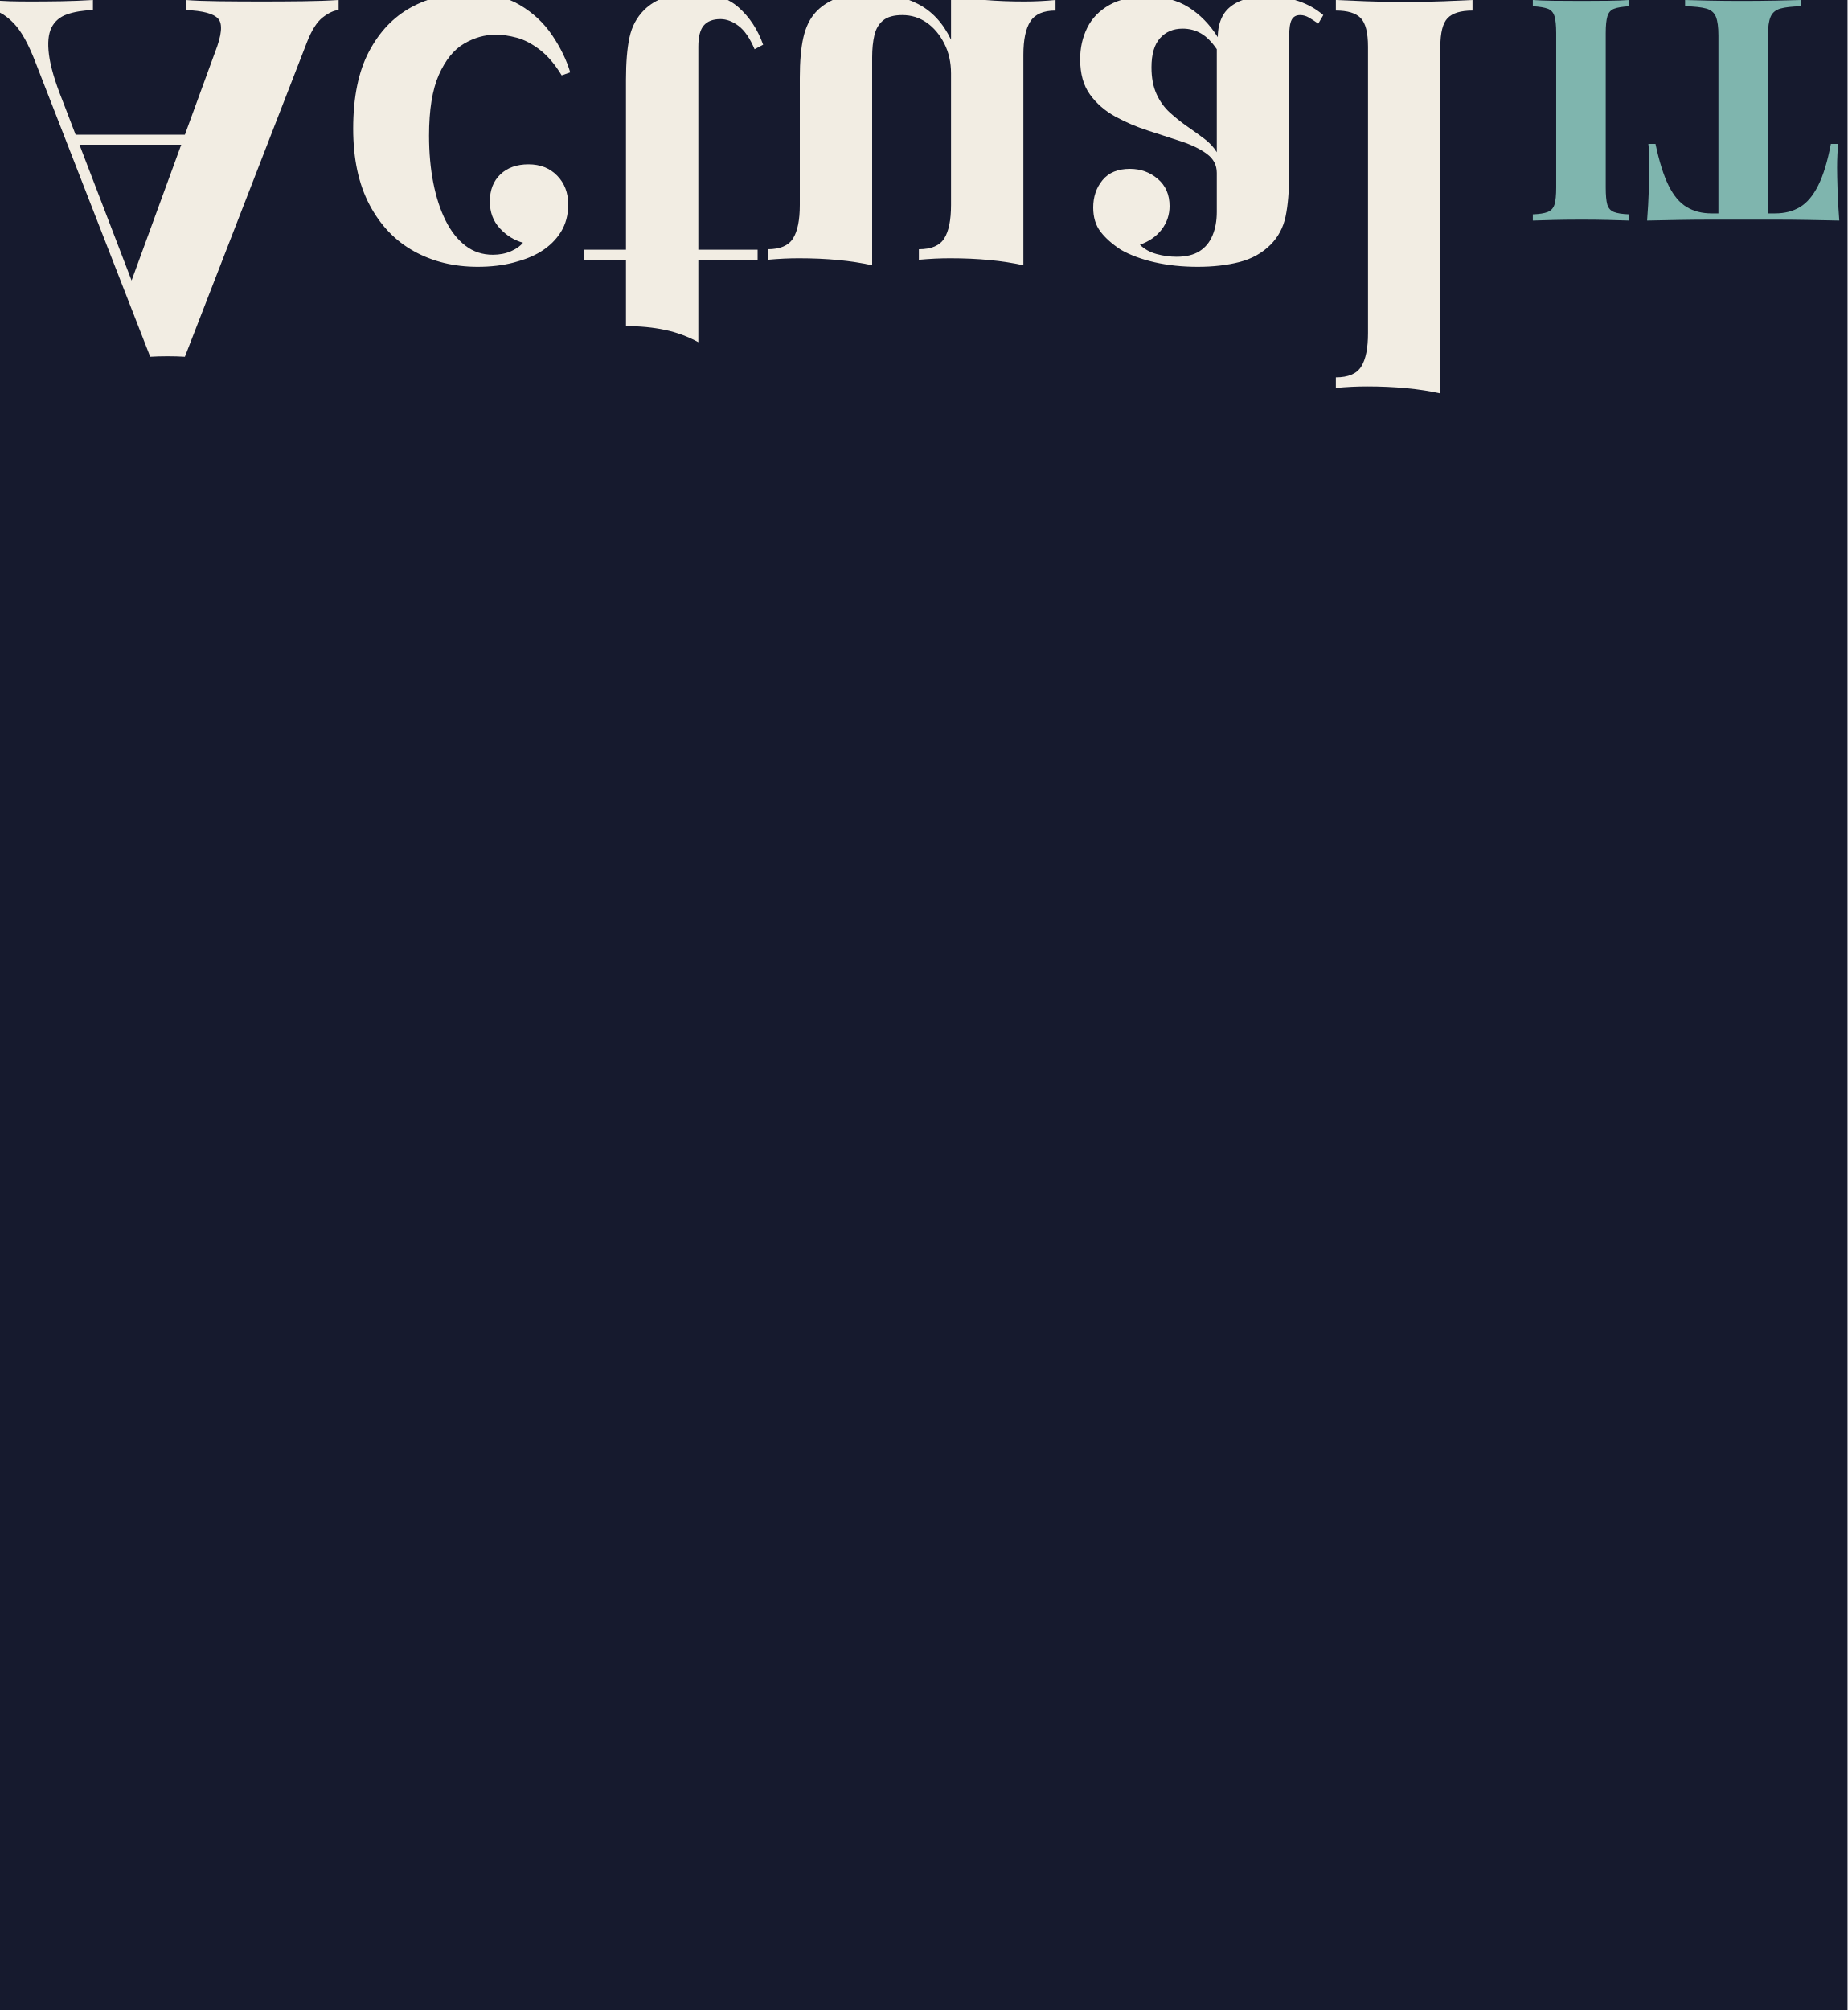
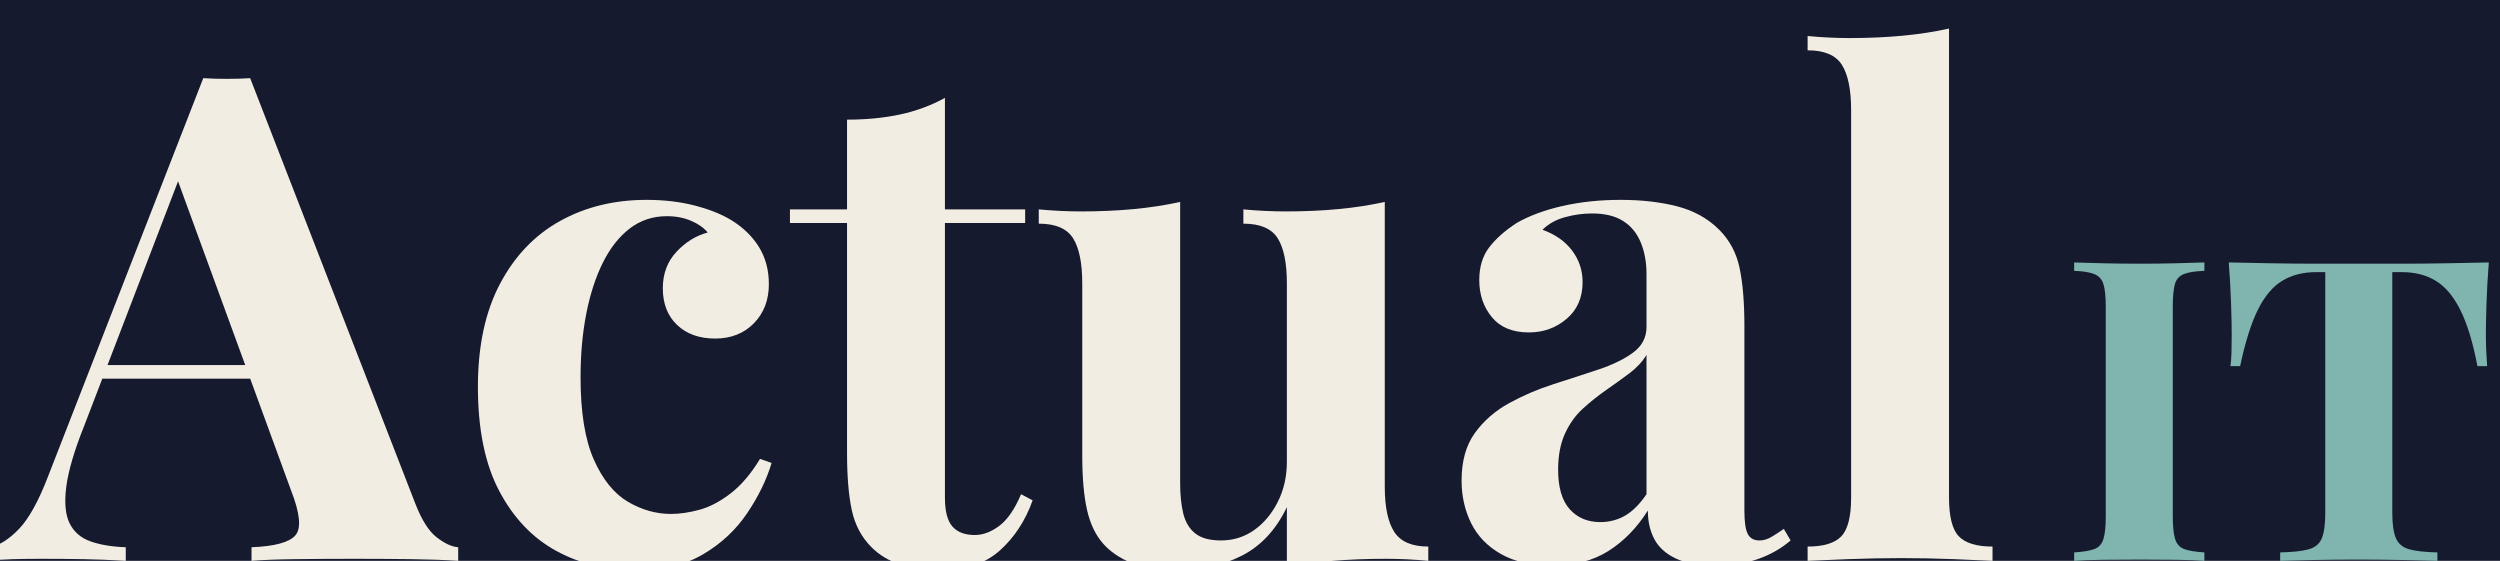
- <svg xmlns="http://www.w3.org/2000/svg" viewBox="0 0 735.5 800" width="735.5" height="800">
-   <rect width="100%" height="100%" fill="#161A2E" />
-   <path d="M368 710 611 84Q625 48 642.5 34.5Q660 21 674 20V0Q644 2 603.5 2.5Q563 3 522 3Q476 3 435.0 2.5Q394 2 370 0V20Q421 22 434.5 37.5Q448 53 428 104L258 569L276 595L124 199Q102 144 97.5 109.0Q93 74 102.5 55.0Q112 36 133.5 28.5Q155 21 185 20V0Q152 2 122.0 2.5Q92 3 61 3Q39 3 19.5 2.5Q0 2 -15 0V20Q6 24 28.0 47.0Q50 70 71 125L299 710Q315 709 333.5 709.0Q352 709 368 710ZM438 288V268H140L150 288Z" fill="#F2EDE3" transform="translate(0.0, 0.0) scale(0.2)" />
-   <path d="M284 531Q323 531 355.5 522.5Q388 514 409 501Q435 485 449.5 461.5Q464 438 464 407Q464 372 442.0 349.5Q420 327 385 327Q350 327 329.0 347.0Q308 367 308 401Q308 433 328.0 454.5Q348 476 374 483Q366 493 350.0 500.0Q334 507 314 507Q283 507 259.5 489.0Q236 471 220.0 439.0Q204 407 195.5 364.0Q187 321 187 270Q187 193 206.5 149.0Q226 105 256.5 87.0Q287 69 320 69Q339 69 361.5 75.0Q384 81 407.5 99.0Q431 117 451 150L468 144Q457 107 432.0 70.0Q407 33 367.0 9.5Q327 -14 269 -14Q204 -14 151.5 14.5Q99 43 67.5 102.5Q36 162 36 256Q36 346 68.5 407.5Q101 469 157.0 500.0Q213 531 284 531Z" fill="#F2EDE3" transform="translate(133.4, 0.0) scale(0.2)" />
-   <path d="M227 681V517H345V497H227V93Q227 63 238.0 50.5Q249 38 271 38Q289 38 307.0 51.5Q325 65 339 98L356 89Q340 44 307.5 15.0Q275 -14 219 -14Q186 -14 161.0 -5.5Q136 3 119 20Q97 42 90.0 74.5Q83 107 83 159V497H-1V517H83V649Q125 649 160.5 656.5Q196 664 227 681Z" fill="#F2EDE3" transform="translate(232.6, 0.0) scale(0.2)" />
-   <path d="M522 528V109Q522 64 536.0 42.5Q550 21 586 21V0Q555 3 524 3Q482 3 446.0 0.0Q410 -3 378 -11V79Q354 29 311.5 7.5Q269 -14 217 -14Q175 -14 149.0 -3.0Q123 8 108 25Q91 44 84.0 75.0Q77 106 77 155V408Q77 453 63.5 474.5Q50 496 13 496V517Q45 514 75 514Q117 514 153.5 517.5Q190 521 221 528V114Q221 89 225.5 70.0Q230 51 243.0 40.5Q256 30 281 30Q308 30 329.5 45.0Q351 60 364.5 86.5Q378 113 378 146V408Q378 453 364.5 474.5Q351 496 314 496V517Q346 514 376 514Q418 514 454.5 517.5Q491 521 522 528Z" fill="#F2EDE3" transform="translate(303.0, 0.0) scale(0.2)" />
-   <path d="M162 -7Q117 -7 87.0 10.0Q57 27 43.0 55.5Q29 84 29 118Q29 161 48.5 188.0Q68 215 99.0 232.0Q130 249 164.5 260.0Q199 271 230.5 281.5Q262 292 281.5 306.5Q301 321 301 344V422Q301 448 292.5 468.5Q284 489 266.5 500.0Q249 511 221 511Q201 511 181.0 505.5Q161 500 148 487Q176 477 191.5 456.5Q207 436 207 410Q207 376 183.5 356.0Q160 336 128 336Q92 336 73.5 358.5Q55 381 55 413Q55 442 69.5 461.0Q84 480 110 497Q138 513 177.5 522.0Q217 531 263 531Q309 531 346.0 521.5Q383 512 408 487Q431 464 438.0 430.5Q445 397 445 346V74Q445 49 450.0 39.5Q455 30 467 30Q476 30 484.5 35.0Q493 40 503 47L513 30Q492 12 464.5 2.5Q437 -7 403 -7Q366 -7 344.0 3.5Q322 14 312.5 32.0Q303 50 303 74Q279 36 245.0 14.5Q211 -7 162 -7ZM233 57Q253 57 269.5 66.5Q286 76 301 98V303Q292 288 276.0 276.0Q260 264 242.0 251.5Q224 239 207.5 224.0Q191 209 181.0 187.0Q171 165 171 134Q171 95 188.0 76.0Q205 57 233 57Z" fill="#F2EDE3" transform="translate(424.2, 0.0) scale(0.2)" />
-   <path d="M228 783V93Q228 51 242.5 36.0Q257 21 292 21V0Q273 1 235.0 2.5Q197 4 158 4Q119 4 79.5 2.5Q40 1 20 0V21Q55 21 69.5 36.0Q84 51 84 93V663Q84 708 70.5 729.5Q57 751 20 751V772Q52 769 82 769Q123 769 160.0 772.5Q197 776 228 783Z" fill="#F2EDE3" transform="translate(527.8, 0.0) scale(0.2)" />
-   <path d="M343 708V688Q311 687 294.5 680.5Q278 674 273.0 656.5Q268 639 268 602V106Q268 70 273.5 52.0Q279 34 295.0 28.0Q311 22 343 20V0Q316 2 275.0 2.5Q234 3 192 3Q143 3 101.5 2.5Q60 2 34 0V20Q66 22 82.0 28.0Q98 34 103.5 52.0Q109 70 109 106V602Q109 639 103.5 656.5Q98 674 81.5 680.5Q65 687 34 688V708Q60 707 101.5 706.0Q143 705 192 705Q234 705 275.0 706.0Q316 707 343 708Z" fill="#7FB5AE" transform="translate(606.0, 0.0) scale(0.124)" />
-   <path d="M642 708Q638 657 636.5 610.0Q635 563 635 538Q635 516 636.0 496.0Q637 476 638 462H615Q599 546 574.5 595.0Q550 644 516.0 664.5Q482 685 436 685H413V114Q413 74 421.5 54.0Q430 34 453.0 27.5Q476 21 520 20V0Q489 1 437.5 2.0Q386 3 330 3Q275 3 226.0 2.0Q177 1 147 0V20Q192 21 215.0 27.5Q238 34 246.0 54.0Q254 74 254 114V685H232Q186 685 152.0 664.5Q118 644 94.0 595.5Q70 547 52 462H29Q31 476 31.5 496.0Q32 516 32 538Q32 563 30.5 610.0Q29 657 25 708Q71 707 125.5 706.0Q180 705 235.0 705.0Q290 705 334 705Q379 705 433.5 705.0Q488 705 543.0 706.0Q598 707 642 708Z" fill="#7FB5AE" transform="translate(652.6, 0.0) scale(0.124)" />
+ <svg xmlns="http://www.w3.org/2000/svg" viewBox="0 0 735.5 165" width="735.5" height="165">
+   <g transform="translate(0, 165) scale(1, -1)">
+     <rect width="100%" height="100%" fill="#161A2E" />
+     <path d="M368 710 611 84Q625 48 642.5 34.5Q660 21 674 20V0Q644 2 603.5 2.5Q563 3 522 3Q476 3 435.0 2.5Q394 2 370 0V20Q421 22 434.5 37.5Q448 53 428 104L258 569L276 595L124 199Q102 144 97.5 109.0Q93 74 102.5 55.0Q112 36 133.5 28.5Q155 21 185 20V0Q152 2 122.0 2.5Q92 3 61 3Q39 3 19.5 2.5Q0 2 -15 0V20Q6 24 28.0 47.0Q50 70 71 125L299 710Q315 709 333.5 709.0Q352 709 368 710ZM438 288V268H140L150 288Z" fill="#F2EDE3" transform="translate(0.0, 0.0) scale(0.2)" />
+     <path d="M284 531Q323 531 355.5 522.5Q388 514 409 501Q435 485 449.5 461.5Q464 438 464 407Q464 372 442.0 349.5Q420 327 385 327Q350 327 329.0 347.0Q308 367 308 401Q308 433 328.0 454.5Q348 476 374 483Q366 493 350.0 500.0Q334 507 314 507Q283 507 259.5 489.0Q236 471 220.0 439.0Q204 407 195.5 364.0Q187 321 187 270Q187 193 206.5 149.0Q226 105 256.5 87.0Q287 69 320 69Q339 69 361.5 75.0Q384 81 407.5 99.0Q431 117 451 150L468 144Q457 107 432.0 70.0Q407 33 367.0 9.5Q327 -14 269 -14Q204 -14 151.5 14.5Q99 43 67.5 102.5Q36 162 36 256Q36 346 68.5 407.5Q101 469 157.0 500.0Q213 531 284 531Z" fill="#F2EDE3" transform="translate(133.4, 0.0) scale(0.2)" />
+     <path d="M227 681V517H345V497H227V93Q227 63 238.0 50.5Q249 38 271 38Q289 38 307.0 51.5Q325 65 339 98L356 89Q340 44 307.5 15.0Q275 -14 219 -14Q186 -14 161.0 -5.5Q136 3 119 20Q97 42 90.0 74.5Q83 107 83 159V497H-1V517H83V649Q125 649 160.5 656.5Q196 664 227 681Z" fill="#F2EDE3" transform="translate(232.6, 0.0) scale(0.2)" />
+     <path d="M522 528V109Q522 64 536.0 42.5Q550 21 586 21V0Q555 3 524 3Q482 3 446.0 0.0Q410 -3 378 -11V79Q354 29 311.5 7.5Q269 -14 217 -14Q175 -14 149.0 -3.0Q123 8 108 25Q91 44 84.0 75.0Q77 106 77 155V408Q77 453 63.5 474.5Q50 496 13 496V517Q45 514 75 514Q117 514 153.5 517.5Q190 521 221 528V114Q221 89 225.5 70.0Q230 51 243.0 40.5Q256 30 281 30Q308 30 329.5 45.0Q351 60 364.5 86.5Q378 113 378 146V408Q378 453 364.5 474.5Q351 496 314 496V517Q346 514 376 514Q418 514 454.5 517.5Q491 521 522 528Z" fill="#F2EDE3" transform="translate(303.0, 0.0) scale(0.2)" />
+     <path d="M162 -7Q117 -7 87.0 10.0Q57 27 43.0 55.5Q29 84 29 118Q29 161 48.5 188.0Q68 215 99.0 232.0Q130 249 164.5 260.0Q199 271 230.5 281.5Q262 292 281.5 306.5Q301 321 301 344V422Q301 448 292.5 468.5Q284 489 266.5 500.0Q249 511 221 511Q201 511 181.0 505.5Q161 500 148 487Q176 477 191.5 456.5Q207 436 207 410Q207 376 183.5 356.0Q160 336 128 336Q92 336 73.5 358.5Q55 381 55 413Q55 442 69.5 461.0Q84 480 110 497Q138 513 177.5 522.0Q217 531 263 531Q309 531 346.0 521.5Q383 512 408 487Q431 464 438.0 430.5Q445 397 445 346V74Q445 49 450.0 39.5Q455 30 467 30Q476 30 484.5 35.0Q493 40 503 47L513 30Q492 12 464.5 2.5Q437 -7 403 -7Q366 -7 344.0 3.5Q322 14 312.5 32.0Q303 50 303 74Q279 36 245.0 14.5Q211 -7 162 -7ZM233 57Q253 57 269.5 66.5Q286 76 301 98V303Q292 288 276.0 276.0Q260 264 242.0 251.5Q224 239 207.5 224.0Q191 209 181.0 187.0Q171 165 171 134Q171 95 188.0 76.0Q205 57 233 57Z" fill="#F2EDE3" transform="translate(424.2, 0.0) scale(0.2)" />
+     <path d="M228 783V93Q228 51 242.5 36.0Q257 21 292 21V0Q273 1 235.0 2.5Q197 4 158 4Q119 4 79.5 2.5Q40 1 20 0V21Q55 21 69.5 36.0Q84 51 84 93V663Q84 708 70.5 729.5Q57 751 20 751V772Q52 769 82 769Q123 769 160.0 772.5Q197 776 228 783Z" fill="#F2EDE3" transform="translate(527.8, 0.0) scale(0.2)" />
+     <path d="M343 708V688Q311 687 294.5 680.5Q278 674 273.0 656.5Q268 639 268 602V106Q268 70 273.5 52.0Q279 34 295.0 28.0Q311 22 343 20V0Q316 2 275.0 2.5Q234 3 192 3Q143 3 101.5 2.5Q60 2 34 0V20Q66 22 82.0 28.0Q98 34 103.5 52.0Q109 70 109 106V602Q109 639 103.5 656.5Q98 674 81.5 680.5Q65 687 34 688V708Q60 707 101.5 706.0Q143 705 192 705Q234 705 275.0 706.0Q316 707 343 708Z" fill="#7FB5AE" transform="translate(606.0, 0.0) scale(0.124)" />
+     <path d="M642 708Q638 657 636.5 610.0Q635 563 635 538Q635 516 636.0 496.0Q637 476 638 462H615Q599 546 574.5 595.0Q550 644 516.0 664.5Q482 685 436 685H413V114Q413 74 421.5 54.0Q430 34 453.0 27.5Q476 21 520 20V0Q489 1 437.5 2.0Q386 3 330 3Q275 3 226.0 2.0Q177 1 147 0V20Q192 21 215.0 27.5Q238 34 246.0 54.0Q254 74 254 114V685H232Q186 685 152.0 664.5Q118 644 94.0 595.5Q70 547 52 462H29Q31 476 31.5 496.0Q32 516 32 538Q32 563 30.5 610.0Q29 657 25 708Q71 707 125.5 706.0Q180 705 235.0 705.0Q290 705 334 705Q379 705 433.5 705.0Q488 705 543.0 706.0Q598 707 642 708Z" fill="#7FB5AE" transform="translate(652.6, 0.0) scale(0.124)" />
+   </g>
</svg>
